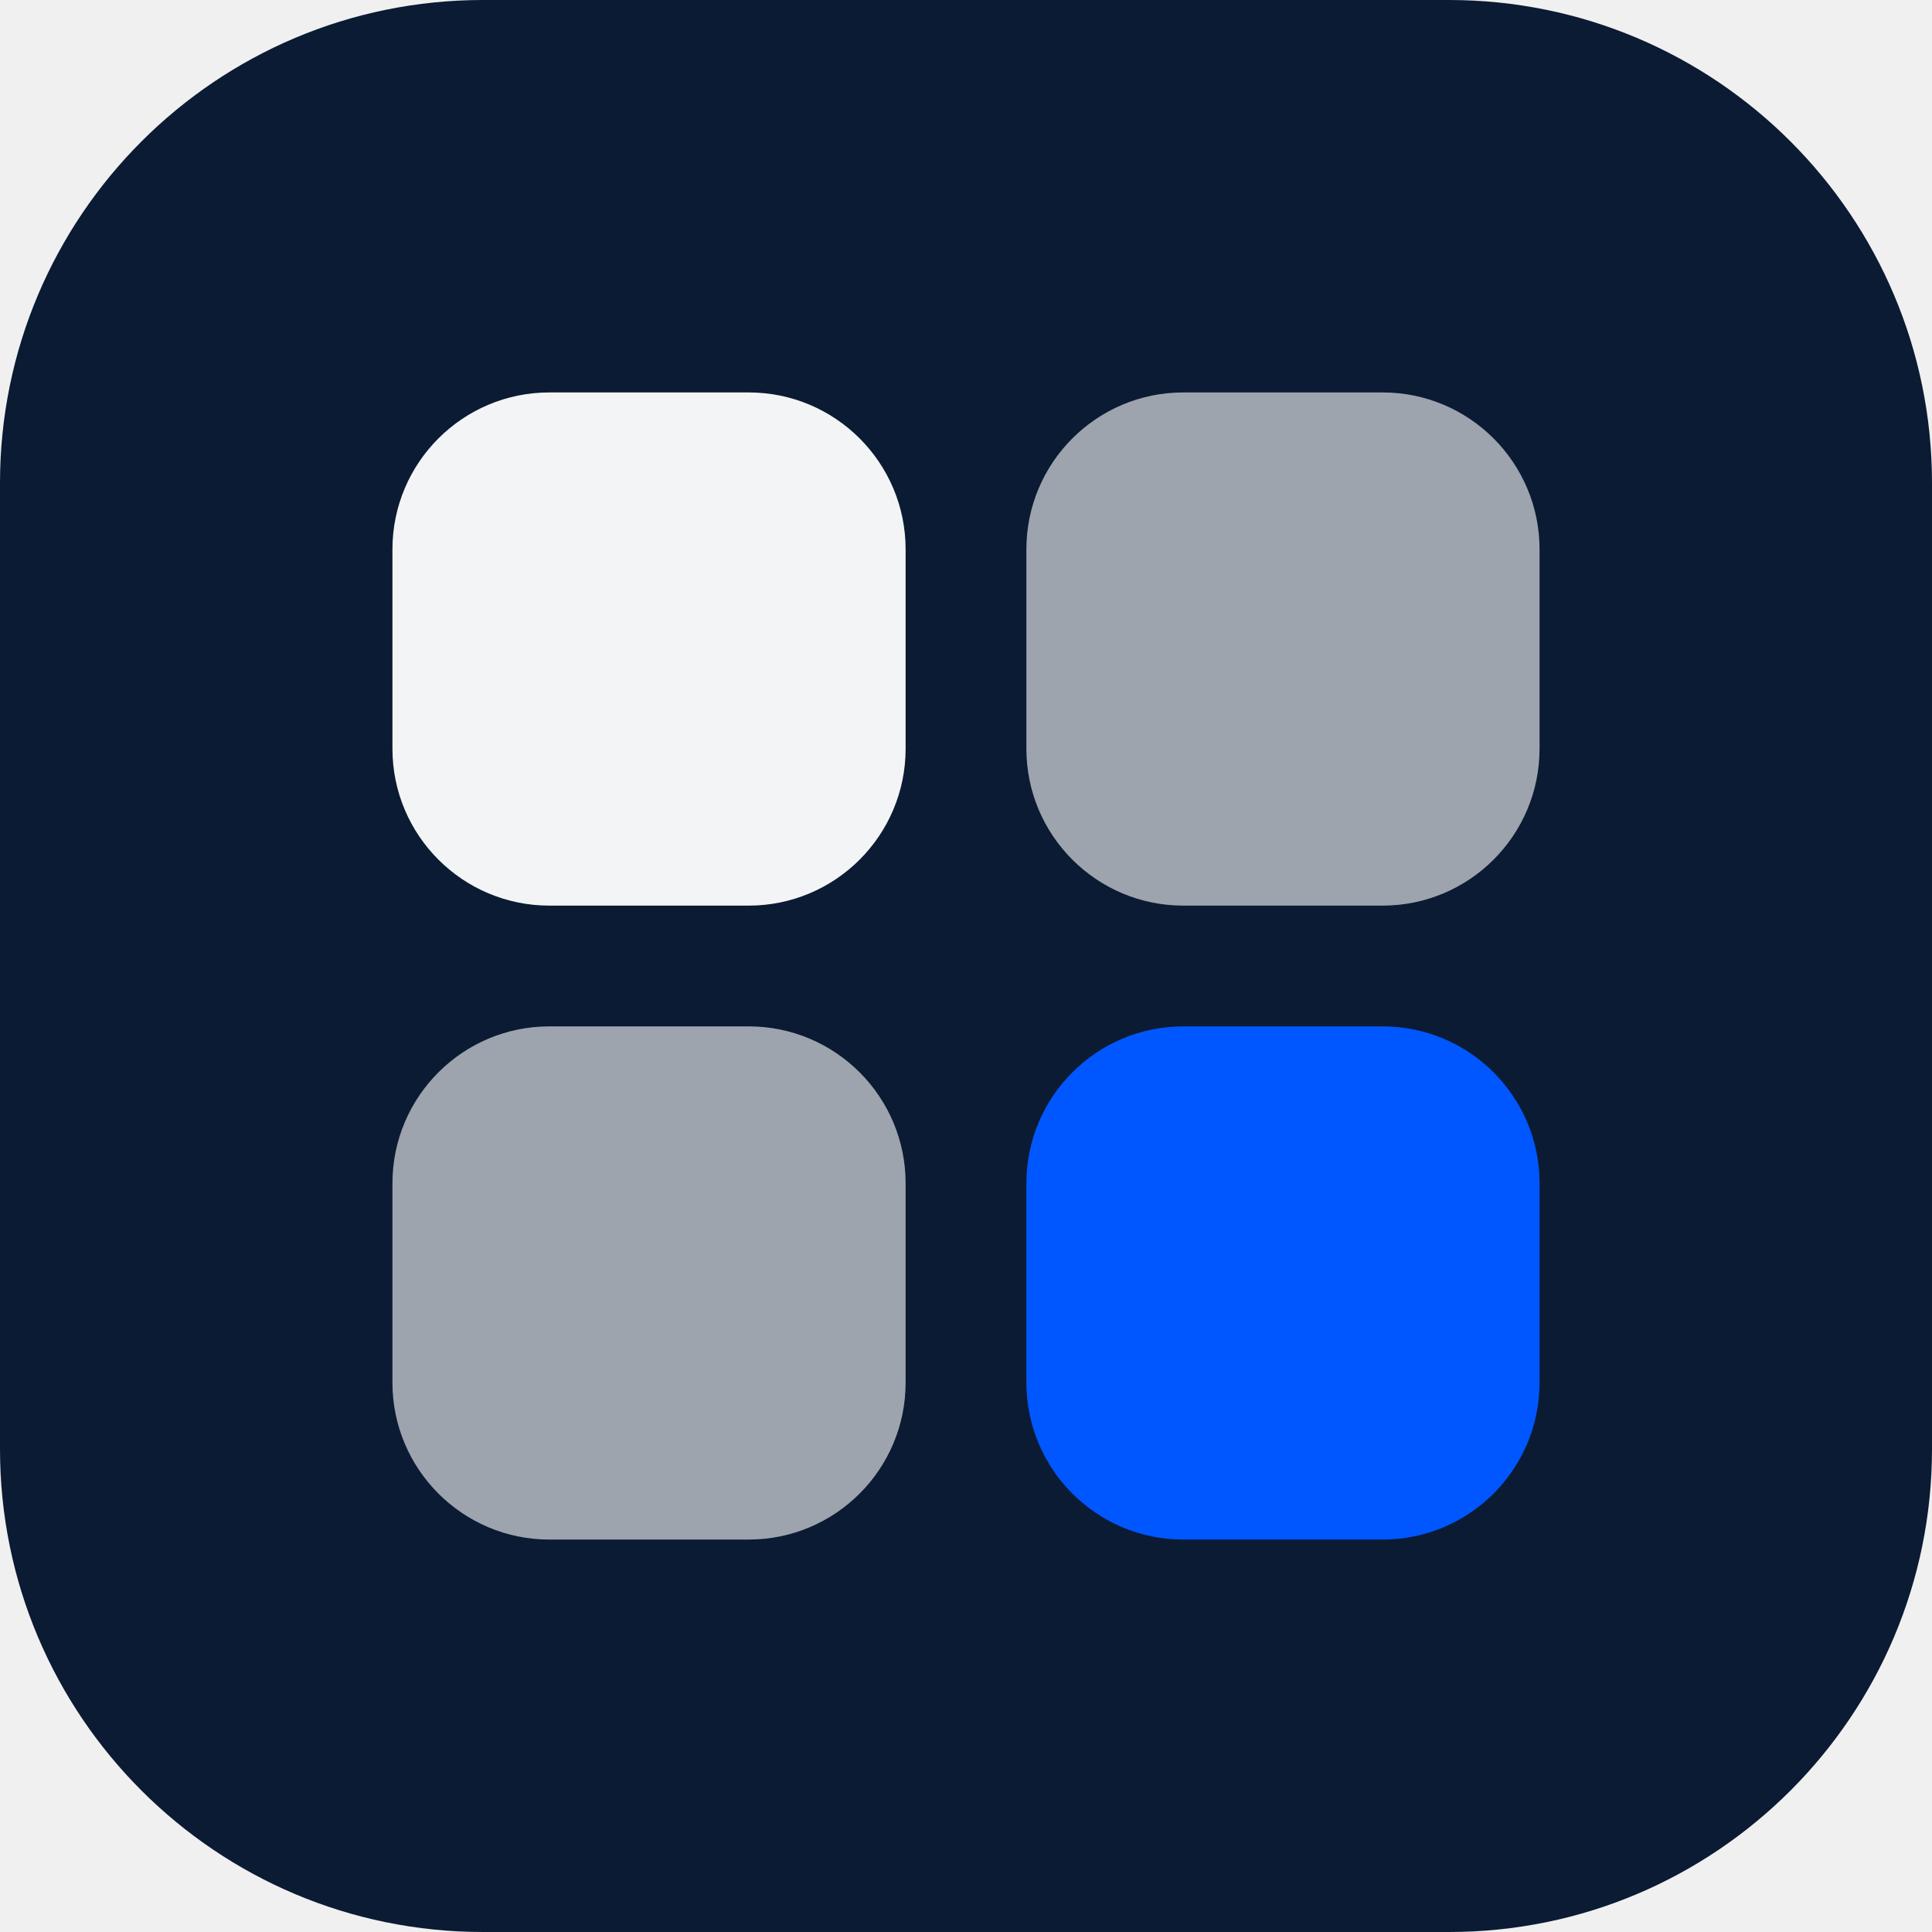
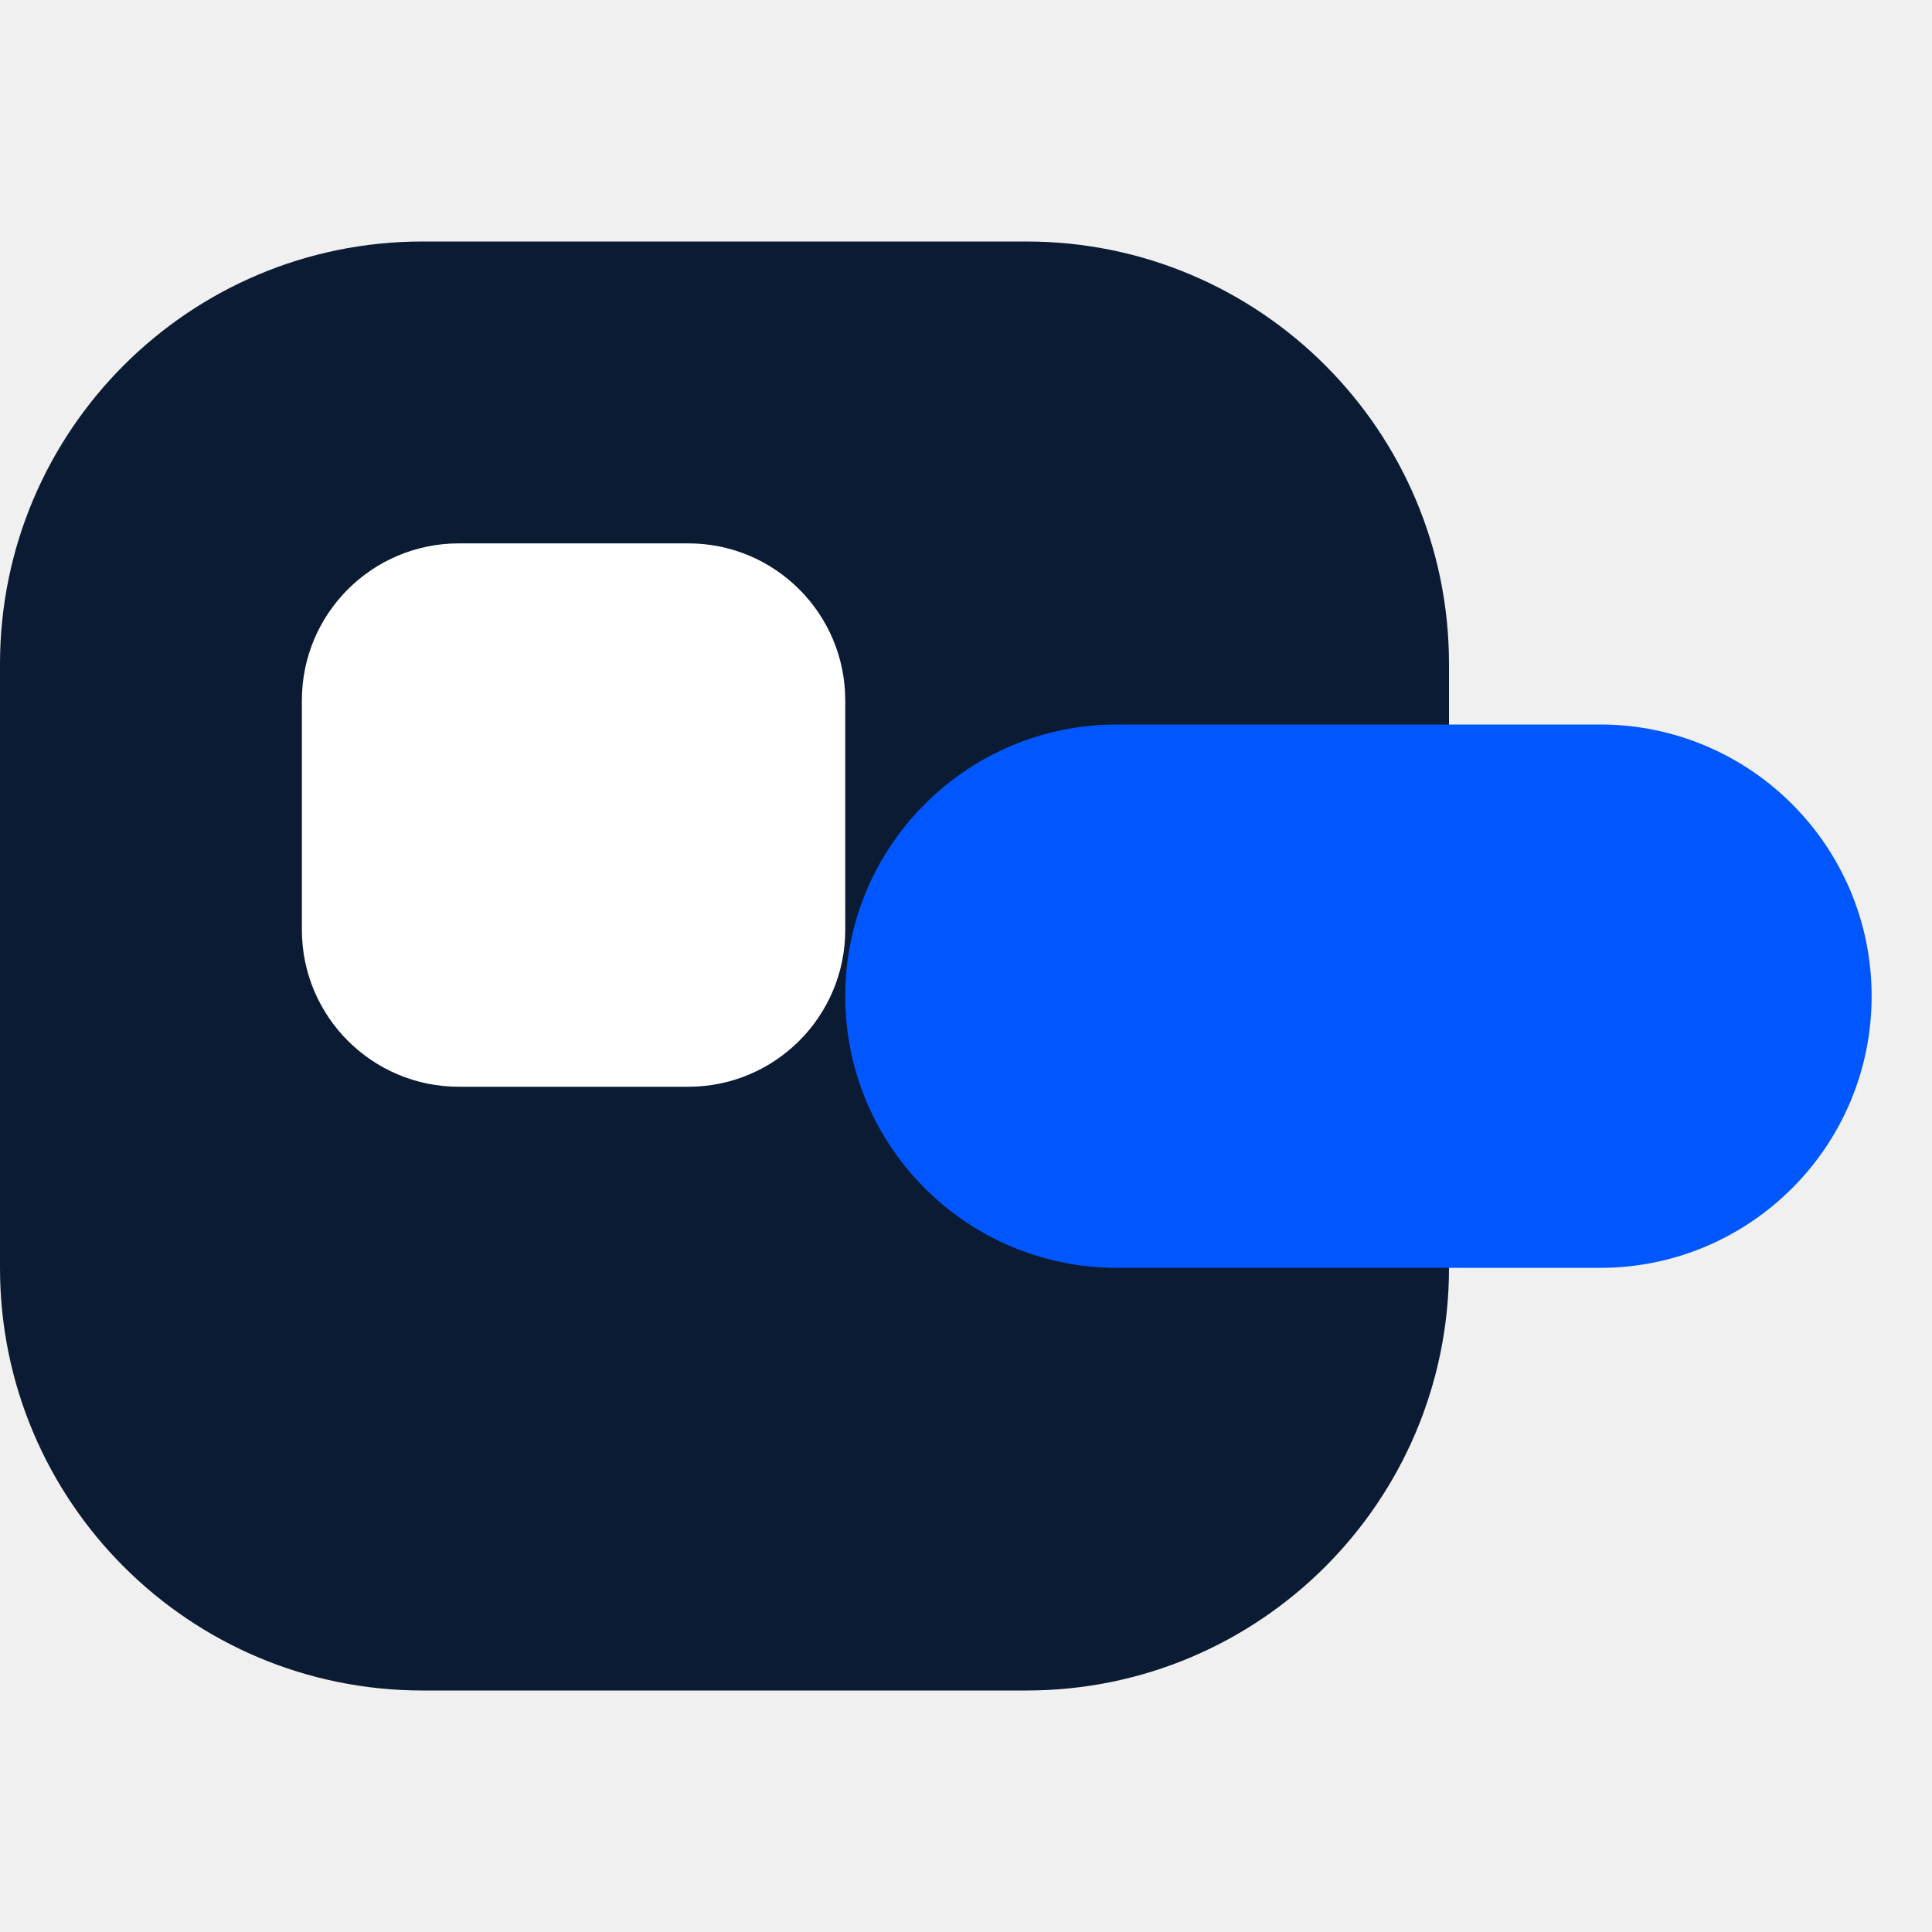
<svg xmlns="http://www.w3.org/2000/svg" width="32" height="32" viewBox="0 0 32 32" fill="none">
-   <rect width="32" height="32" rx="8" fill="#0a1b33" />
-   <rect x="6.5" y="6.5" width="8.5" height="8.5" rx="2.6" fill="#ffffff" opacity=".95" />
-   <rect x="17" y="6.5" width="8.5" height="8.5" rx="2.6" fill="#ffffff" opacity=".6" />
-   <rect x="6.5" y="17" width="8.5" height="8.5" rx="2.6" fill="#ffffff" opacity=".6" />
-   <rect x="17" y="17" width="8.5" height="8.5" rx="2.6" fill="#0057ff" />
+   <rect x="0" y="4" width="24" height="24" rx="7" fill="#0a1b33" />
+   <rect x="5" y="9" width="9" height="9" rx="2.6" fill="#ffffff" />
+   <rect x="14" y="12" width="17" height="9" rx="4.5" fill="#0057ff" />
</svg>
